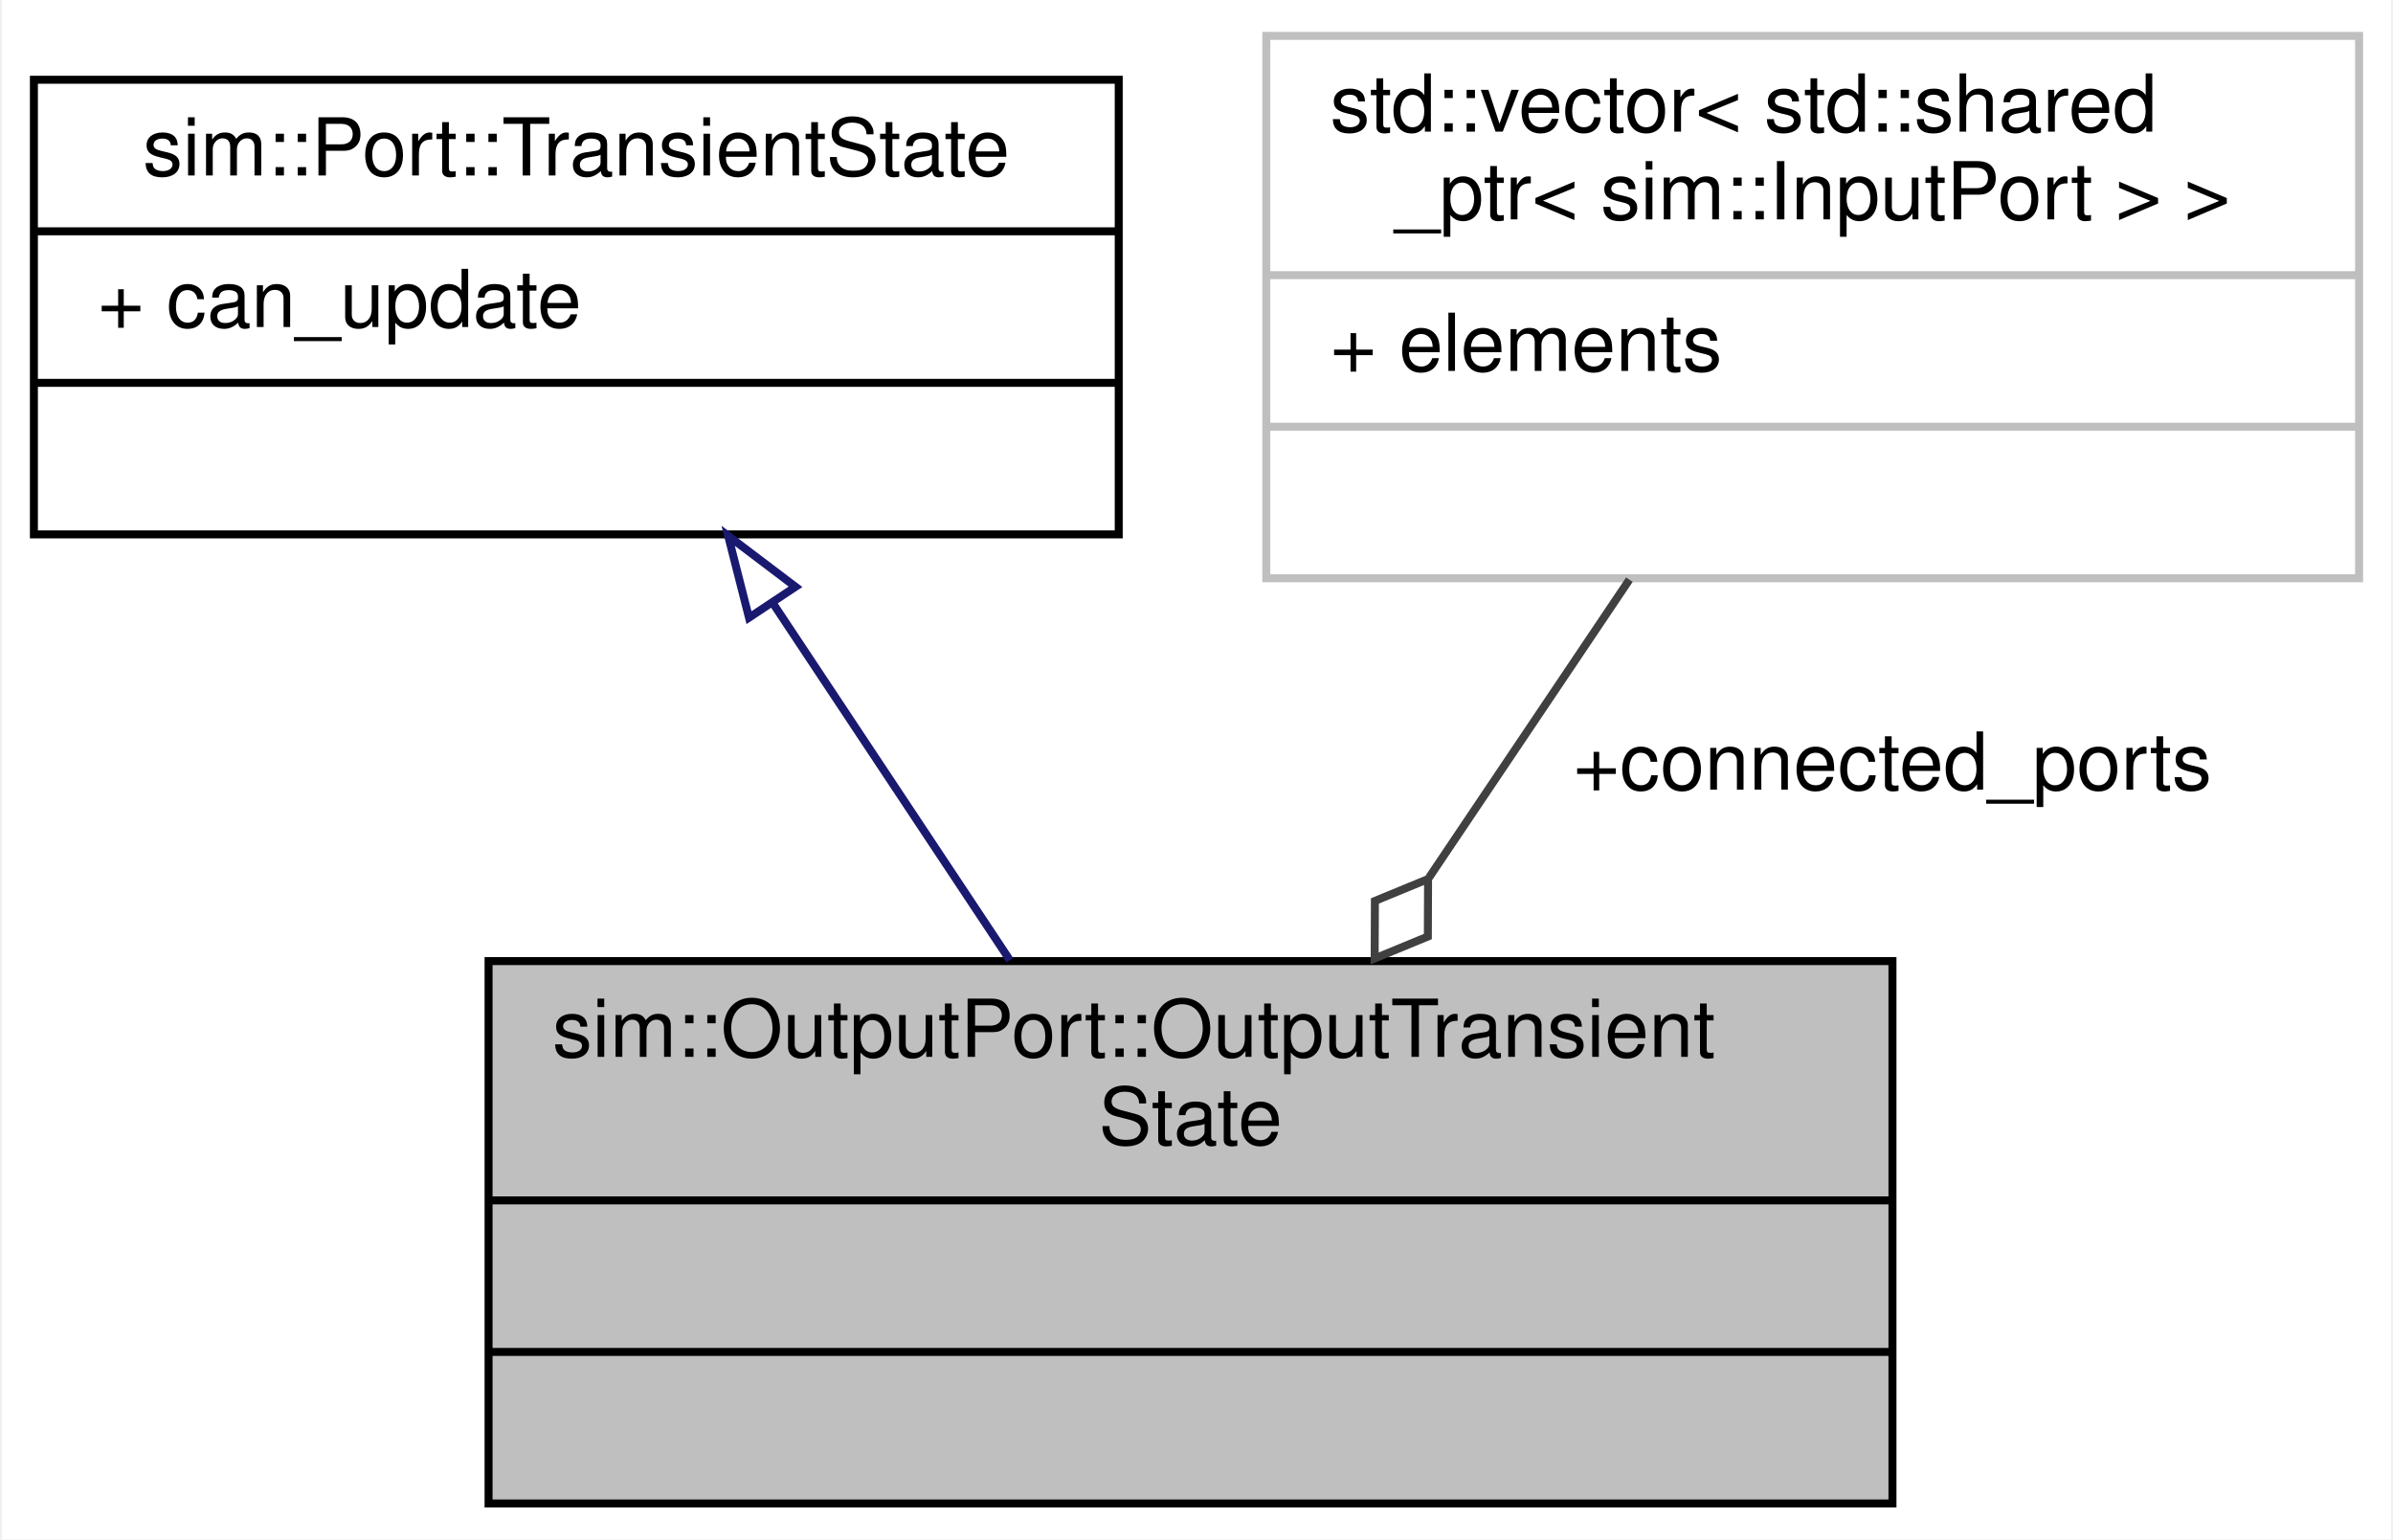
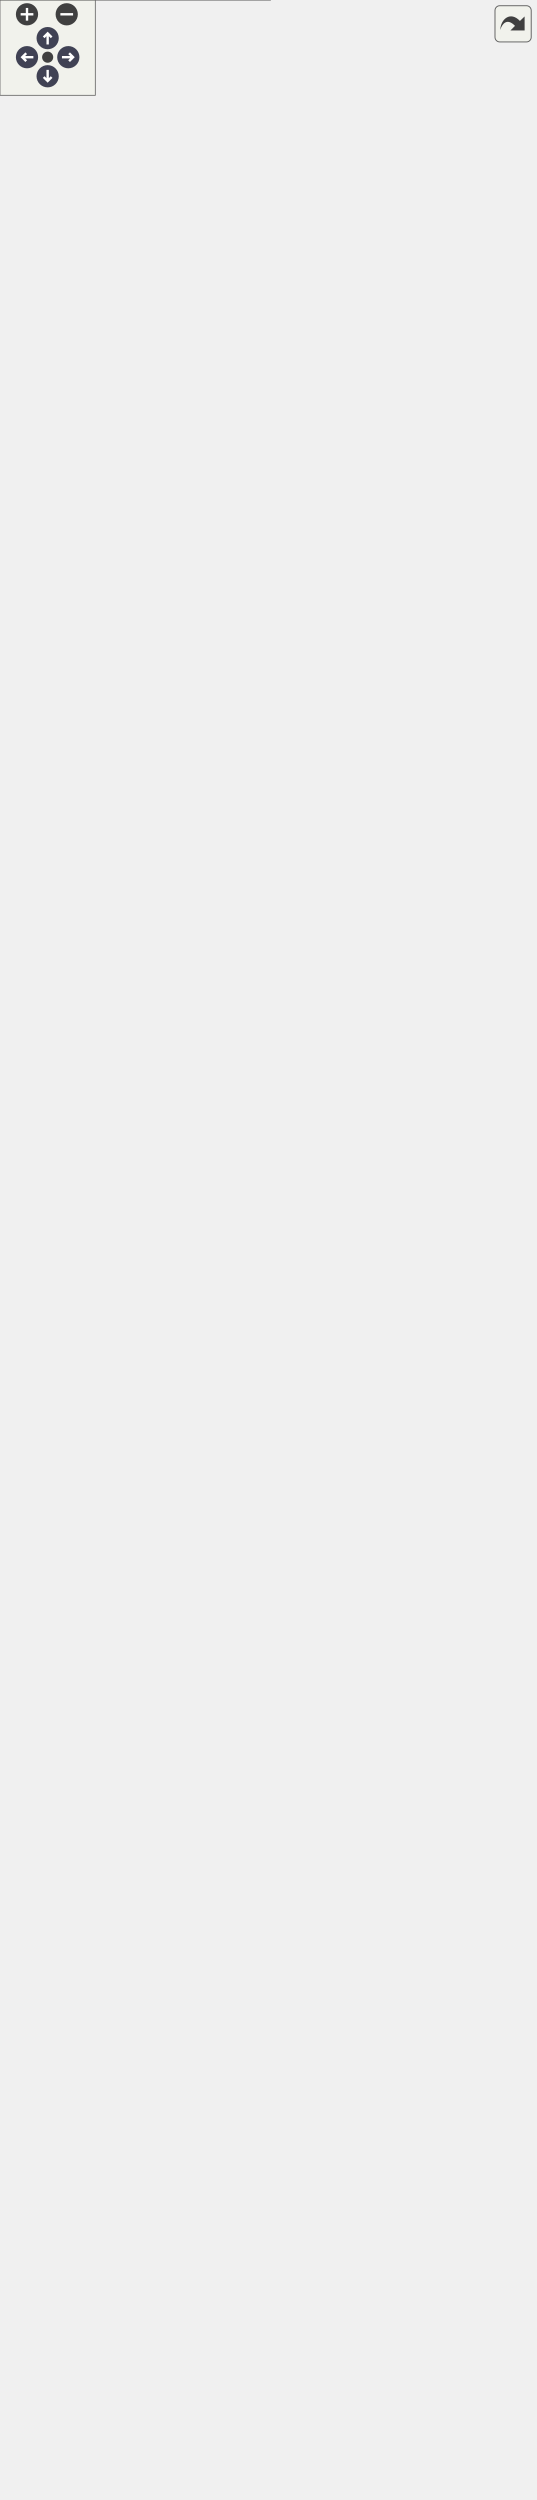
- <svg xmlns="http://www.w3.org/2000/svg" xmlns:xlink="http://www.w3.org/1999/xlink" width="300pt" height="193pt" viewBox="0.00 0.00 299.50 193.00">
-   <g id="graph0" class="graph" transform="scale(1 1) rotate(0) translate(4 189)">
-     <polygon fill="#ffffff" stroke="transparent" points="-4,4 -4,-189 295.5,-189 295.5,4 -4,4" />
-     <g id="node1" class="node">
-       <polygon fill="#bfbfbf" stroke="#000000" points="57,-.5 57,-68.5 233,-68.5 233,-.5 57,-.5" />
-       <text text-anchor="start" x="65" y="-56.5" font-family="Helvetica,sans-Serif" font-size="10.00" fill="#000000">sim::OutputPort::OutputTransient</text>
-       <text text-anchor="middle" x="145" y="-45.5" font-family="Helvetica,sans-Serif" font-size="10.00" fill="#000000">State</text>
-       <polyline fill="none" stroke="#000000" points="57,-38.5 233,-38.5 " />
-       <text text-anchor="middle" x="145" y="-26.5" font-family="Helvetica,sans-Serif" font-size="10.00" fill="#000000"> </text>
-       <polyline fill="none" stroke="#000000" points="57,-19.5 233,-19.5 " />
-       <text text-anchor="middle" x="145" y="-7.5" font-family="Helvetica,sans-Serif" font-size="10.00" fill="#000000"> </text>
-     </g>
-     <g id="node2" class="node">
-       <g id="a_node2">
-         <a xlink:href="structsim_1_1Port_1_1TransientState.html" target="_top" xlink:title="端口的临时状态结构 ">
-           <polygon fill="#ffffff" stroke="#000000" points="0,-122 0,-179 136,-179 136,-122 0,-122" />
-           <text text-anchor="middle" x="68" y="-167" font-family="Helvetica,sans-Serif" font-size="10.00" fill="#000000">sim::Port::TransientState</text>
-           <polyline fill="none" stroke="#000000" points="0,-160 136,-160 " />
-           <text text-anchor="start" x="8" y="-148" font-family="Helvetica,sans-Serif" font-size="10.00" fill="#000000">+ can_update</text>
-           <polyline fill="none" stroke="#000000" points="0,-141 136,-141 " />
-           <text text-anchor="middle" x="68" y="-129" font-family="Helvetica,sans-Serif" font-size="10.00" fill="#000000"> </text>
-         </a>
-       </g>
-     </g>
-     <g id="edge1" class="edge">
-       <path fill="none" stroke="#191970" d="M92.761,-113.198C102.266,-98.879 113.056,-82.623 122.353,-68.618" />
-       <polygon fill="none" stroke="#191970" points="89.648,-111.559 87.034,-121.826 95.48,-115.43 89.648,-111.559" />
-     </g>
-     <g id="node3" class="node">
-       <polygon fill="#ffffff" stroke="#bfbfbf" points="154.5,-116.5 154.5,-184.5 291.5,-184.5 291.5,-116.5 154.5,-116.5" />
-       <text text-anchor="start" x="162.5" y="-172.5" font-family="Helvetica,sans-Serif" font-size="10.00" fill="#000000">std::vector&lt; std::shared</text>
-       <text text-anchor="middle" x="223" y="-161.5" font-family="Helvetica,sans-Serif" font-size="10.00" fill="#000000">_ptr&lt; sim::InputPort &gt; &gt;</text>
-       <polyline fill="none" stroke="#bfbfbf" points="154.5,-154.5 291.5,-154.5 " />
-       <text text-anchor="start" x="162.5" y="-142.5" font-family="Helvetica,sans-Serif" font-size="10.00" fill="#000000">+ elements</text>
-       <polyline fill="none" stroke="#bfbfbf" points="154.5,-135.5 291.5,-135.5 " />
-       <text text-anchor="middle" x="223" y="-123.5" font-family="Helvetica,sans-Serif" font-size="10.00" fill="#000000"> </text>
-     </g>
-     <g id="edge2" class="edge">
-       <path fill="none" stroke="#404040" d="M200.019,-116.324C192.155,-104.628 183.239,-91.369 174.909,-78.981" />
-       <polygon fill="none" stroke="#404040" points="174.782,-78.791 168.115,-76.044 168.086,-68.833 174.753,-71.58 174.782,-78.791" />
-       <text text-anchor="middle" x="233" y="-90" font-family="Helvetica,sans-Serif" font-size="10.00" fill="#000000"> +connected_ports</text>
-     </g>
+ <svg xmlns="http://www.w3.org/2000/svg" xmlns:xlink="http://www.w3.org/1999/xlink" id="main" version="1.1" xml:space="preserve">
+   <style type="text/css">
+ .node, .edge {opacity: 0.7;}
+ .node.selected, .edge.selected {opacity: 1;}
+ .edge:hover path { stroke: red; }
+ .edge:hover polygon { stroke: red; fill: red; }
+ </style>
+   <defs>
+     <circle id="rim" cx="0" cy="0" r="7" />
+     <circle id="rim2" cx="0" cy="0" r="3.5" />
+     <g id="zoomPlus">
+       <use xlink:href="#rim" fill="#404040">
+         <set attributeName="fill" to="#808080" begin="zoomplus.mouseover" end="zoomplus.mouseout" />
+       </use>
+       <path d="M-4,0h8M0,-4v8" fill="none" stroke="white" stroke-width="1.5" pointer-events="none" />
+     </g>
+     <g id="zoomMin">
+       <use xlink:href="#rim" fill="#404040">
+         <set attributeName="fill" to="#808080" begin="zoomminus.mouseover" end="zoomminus.mouseout" />
+       </use>
+       <path d="M-4,0h8" fill="none" stroke="white" stroke-width="1.5" pointer-events="none" />
+     </g>
+     <g id="arrowUp" transform="translate(30 24)">
+       <use xlink:href="#rim" />
+       <path pointer-events="none" fill="none" stroke="white" stroke-width="1.5" d="M0,-3.0v7 M-2.5,-0.5L0,-3.0L2.5,-0.5" />
+     </g>
+     <g id="arrowRight" transform="rotate(90) translate(36 -43)">
+       <use xlink:href="#rim" />
+       <path pointer-events="none" fill="none" stroke="white" stroke-width="1.5" d="M0,-3.0v7 M-2.5,-0.5L0,-3.0L2.5,-0.5" />
+     </g>
+     <g id="arrowDown" transform="rotate(180) translate(-30 -48)">
+       <use xlink:href="#rim" />
+       <path pointer-events="none" fill="none" stroke="white" stroke-width="1.5" d="M0,-3.0v7 M-2.5,-0.5L0,-3.0L2.5,-0.5" />
+     </g>
+     <g id="arrowLeft" transform="rotate(270) translate(-36 17)">
+       <use xlink:href="#rim" />
+       <path pointer-events="none" fill="none" stroke="white" stroke-width="1.5" d="M0,-3.0v7 M-2.5,-0.5L0,-3.0L2.5,-0.5" />
+     </g>
+     <g id="resetDef">
+       <use xlink:href="#rim2" fill="#404040">
+         <set attributeName="fill" to="#808080" begin="reset.mouseover" end="reset.mouseout" />
+       </use>
+     </g>
+   </defs>
+   <svg id="graph" class="graph">
+     <g id="viewport">
+       <g id="Node000001" class="node">
+         <g id="a_Node000001">
+           <a xlink:title="输出端口的临时状态结构">
+             <polygon fill="#999999" stroke="transparent" points="170,-60 0,-60 0,0 170,0 170,-60" />
+             <text text-anchor="start" x="5" y="-48" font-family="Helvetica,sans-Serif" font-size="10.00">sim::OutputPort::OutputTransient</text>
+             <text text-anchor="start" x="72" y="-37" font-family="Helvetica,sans-Serif" font-size="10.00">State</text>
+             <text text-anchor="start" x="83" y="-22" font-family="Helvetica,sans-Serif" font-size="10.00"> </text>
+             <text text-anchor="start" x="83" y="-7" font-family="Helvetica,sans-Serif" font-size="10.00"> </text>
+             <polygon fill="#666666" stroke="#666666" points="0,-32 0,-32 170,-32 170,-32 0,-32" />
+             <polygon fill="#666666" stroke="#666666" points="0,-17 0,-17 170,-17 170,-17 0,-17" />
+             <polygon fill="none" stroke="#666666" points="0,0 0,-60 170,-60 170,0 0,0" />
+           </a>
+         </g>
+       </g>
+       <g id="Node000002" class="node">
+         <g id="a_Node000002">
+           <a xlink:href="structsim_1_1Port_1_1TransientState.html" target="_top" xlink:title="端口的临时状态结构">
+             <polygon fill="white" stroke="transparent" points="134,-889.5 4,-889.5 4,-840.5 134,-840.5 134,-889.5" />
+             <text text-anchor="start" x="9" y="-877" font-family="Helvetica,sans-Serif" font-size="10.00">sim::Port::TransientState</text>
+             <text text-anchor="start" x="21" y="-862" font-family="Helvetica,sans-Serif" font-size="10.00">+</text>
+             <text text-anchor="start" x="47" y="-862" font-family="Helvetica,sans-Serif" font-size="10.00">can_update</text>
+             <text text-anchor="start" x="67" y="-847" font-family="Helvetica,sans-Serif" font-size="10.00"> </text>
+             <polygon fill="#666666" stroke="#666666" points="4,-872 4,-872 134,-872 134,-872 4,-872" />
+             <polygon fill="#666666" stroke="#666666" points="4,-857 4,-857 45,-857 45,-857 4,-857" />
+             <polygon fill="#666666" stroke="#666666" points="45,-857 45,-857 134,-857 134,-857 45,-857" />
+             <polygon fill="none" stroke="#666666" points="4,-840.5 4,-889.5 134,-889.5 134,-840.5 4,-840.5" />
+           </a>
+         </g>
+       </g>
+       <g id="edge1_Node000001_Node000002" class="edge">
+         <g id="a_edge1_Node000001_Node000002">
+           <a xlink:title=" ">
+             <path fill="none" stroke="#63b8ff" d="M69,-829.88C69,-783.91 69,-699.53 69,-627.5 69,-627.5 69,-627.5 69,-136 69,-110.18 73.79,-81.2 78.12,-60.24" />
+             <polygon fill="none" stroke="#63b8ff" points="65.5,-830.17 69,-840.17 72.5,-830.17 65.5,-830.17" />
+           </a>
+         </g>
+       </g>
+       <g id="Node000006" class="node">
+         <g id="a_Node000006">
+           <a xlink:href="classsim_1_1Port.html" target="_top" xlink:title="端口基类，提供数据包传输的基本功能">
+             <polygon fill="white" stroke="transparent" points="224.5,-771 101.5,-771 101.5,-482 224.5,-482 224.5,-771" />
+             <text text-anchor="start" x="141.5" y="-758.5" font-family="Helvetica,sans-Serif" font-size="10.00">sim::Port</text>
+             <text text-anchor="start" x="161.5" y="-743.5" font-family="Helvetica,sans-Serif" font-size="10.00"> </text>
+             <text text-anchor="start" x="106" y="-728.5" font-family="Helvetica,sans-Serif" font-size="10.00">+</text>
+             <text text-anchor="start" x="119" y="-728.5" font-family="Helvetica,sans-Serif" font-size="10.00">canAcceptPacket()</text>
+             <text text-anchor="start" x="106" y="-713.5" font-family="Helvetica,sans-Serif" font-size="10.00">+</text>
+             <text text-anchor="start" x="119" y="-713.5" font-family="Helvetica,sans-Serif" font-size="10.00">deserialize()</text>
+             <text text-anchor="start" x="106" y="-698.5" font-family="Helvetica,sans-Serif" font-size="10.00">+</text>
+             <text text-anchor="start" x="119" y="-698.5" font-family="Helvetica,sans-Serif" font-size="10.00">getAcceptedTypeID()</text>
+             <text text-anchor="start" x="106" y="-683.5" font-family="Helvetica,sans-Serif" font-size="10.00">+</text>
+             <text text-anchor="start" x="119" y="-683.5" font-family="Helvetica,sans-Serif" font-size="10.00">getCapacity()</text>
+             <text text-anchor="start" x="106" y="-668.5" font-family="Helvetica,sans-Serif" font-size="10.00">+</text>
+             <text text-anchor="start" x="119" y="-668.5" font-family="Helvetica,sans-Serif" font-size="10.00">getName()</text>
+             <text text-anchor="start" x="106" y="-653.5" font-family="Helvetica,sans-Serif" font-size="10.00">+</text>
+             <text text-anchor="start" x="119" y="-653.5" font-family="Helvetica,sans-Serif" font-size="10.00">getTickTock()</text>
+             <text text-anchor="start" x="106" y="-638.5" font-family="Helvetica,sans-Serif" font-size="10.00">+</text>
+             <text text-anchor="start" x="119" y="-638.5" font-family="Helvetica,sans-Serif" font-size="10.00">hasCapacity()</text>
+             <text text-anchor="start" x="106" y="-623.5" font-family="Helvetica,sans-Serif" font-size="10.00">+</text>
+             <text text-anchor="start" x="119" y="-623.5" font-family="Helvetica,sans-Serif" font-size="10.00">Port()</text>
+             <text text-anchor="start" x="106" y="-608.5" font-family="Helvetica,sans-Serif" font-size="10.00">+</text>
+             <text text-anchor="start" x="119" y="-608.5" font-family="Helvetica,sans-Serif" font-size="10.00">serialize()</text>
+             <text text-anchor="start" x="106" y="-593.5" font-family="Helvetica,sans-Serif" font-size="10.00">+</text>
+             <text text-anchor="start" x="119" y="-593.5" font-family="Helvetica,sans-Serif" font-size="10.00">size()</text>
+             <text text-anchor="start" x="106" y="-578.5" font-family="Helvetica,sans-Serif" font-size="10.00">+</text>
+             <text text-anchor="start" x="119" y="-578.5" font-family="Helvetica,sans-Serif" font-size="10.00">tick()</text>
+             <text text-anchor="start" x="106" y="-563.5" font-family="Helvetica,sans-Serif" font-size="10.00">+</text>
+             <text text-anchor="start" x="119" y="-563.5" font-family="Helvetica,sans-Serif" font-size="10.00">tock()</text>
+             <text text-anchor="start" x="106" y="-548.5" font-family="Helvetica,sans-Serif" font-size="10.00">+</text>
+             <text text-anchor="start" x="119" y="-548.5" font-family="Helvetica,sans-Serif" font-size="10.00">~Port()</text>
+             <text text-anchor="start" x="106" y="-533.5" font-family="Helvetica,sans-Serif" font-size="10.00">#</text>
+             <text text-anchor="start" x="119" y="-533.5" font-family="Helvetica,sans-Serif" font-size="10.00">deserializeImpl()</text>
+             <text text-anchor="start" x="106" y="-518.5" font-family="Helvetica,sans-Serif" font-size="10.00">#</text>
+             <text text-anchor="start" x="119" y="-518.5" font-family="Helvetica,sans-Serif" font-size="10.00">onTick()</text>
+             <text text-anchor="start" x="106" y="-503.5" font-family="Helvetica,sans-Serif" font-size="10.00">#</text>
+             <text text-anchor="start" x="119" y="-503.5" font-family="Helvetica,sans-Serif" font-size="10.00">onTock()</text>
+             <text text-anchor="start" x="106" y="-488.5" font-family="Helvetica,sans-Serif" font-size="10.00">#</text>
+             <text text-anchor="start" x="119" y="-488.5" font-family="Helvetica,sans-Serif" font-size="10.00">serializeImpl()</text>
+             <polygon fill="#666666" stroke="#666666" points="102,-753.5 102,-753.5 225,-753.5 225,-753.5 102,-753.5" />
+             <polygon fill="#666666" stroke="#666666" points="102,-738.5 102,-738.5 225,-738.5 225,-738.5 102,-738.5" />
+             <polygon fill="none" stroke="#666666" points="101.5,-482 101.5,-771 224.5,-771 224.5,-482 101.5,-482" />
+           </a>
+         </g>
+       </g>
+       <g id="edge13_Node000006_Node000002" class="edge">
+         <g id="a_edge13_Node000006_Node000002">
+           <a xlink:title=" ">
+             <path fill="none" stroke="#63b8ff" d="M78.36,-840.46C84.26,-825.6 92.46,-804.98 101.44,-782.38" />
+             <polygon fill="none" stroke="#63b8ff" points="101.47,-782.3 99.97,-775.24 105.91,-771.14 107.41,-778.2 101.47,-782.3" />
+           </a>
+         </g>
+         <text text-anchor="middle" x="122.5" y="-792" font-family="Helvetica,sans-Serif" font-size="10.00" fill="grey"> #t_state_</text>
+       </g>
+       <g id="Node000003" class="node">
+         <g id="a_Node000003">
+           <a xlink:title=" ">
+             <polygon fill="white" stroke="transparent" points="228.5,-167 97.5,-167 97.5,-107 228.5,-107 228.5,-167" />
+             <text text-anchor="start" x="103" y="-155" font-family="Helvetica,sans-Serif" font-size="10.00">std::vector&lt; std::shared</text>
+             <text text-anchor="start" x="103" y="-144" font-family="Helvetica,sans-Serif" font-size="10.00">_ptr&lt; sim::InputPort &gt; &gt;</text>
+             <text text-anchor="start" x="161.5" y="-129" font-family="Helvetica,sans-Serif" font-size="10.00"> </text>
+             <text text-anchor="start" x="161.5" y="-114" font-family="Helvetica,sans-Serif" font-size="10.00"> </text>
+             <polygon fill="#666666" stroke="#666666" points="98,-139 98,-139 229,-139 229,-139 98,-139" />
+             <polygon fill="#666666" stroke="#666666" points="98,-124 98,-124 229,-124 229,-124 98,-124" />
+             <polygon fill="none" stroke="#666666" points="97.5,-107 97.5,-167 228.5,-167 228.5,-107 97.5,-107" />
+           </a>
+         </g>
+       </g>
+       <g id="edge2_Node000001_Node000003" class="edge">
+         <g id="a_edge2_Node000001_Node000003">
+           <a xlink:title=" ">
+             <path fill="none" stroke="#63b8ff" d="M141.27,-106.75C132.82,-95.37 123.01,-82.17 113.97,-70" />
+             <polygon fill="none" stroke="#63b8ff" points="113.77,-69.72 106.98,-67.29 106.61,-60.09 113.4,-62.52 113.77,-69.72" />
+           </a>
+         </g>
+         <text text-anchor="middle" x="173" y="-81" font-family="Helvetica,sans-Serif" font-size="10.00" fill="grey"> +connected_ports</text>
+       </g>
+       <g id="Node000004" class="node">
+         <g id="a_Node000004">
+           <a xlink:title=" ">
+             <polygon fill="white" stroke="transparent" points="219.5,-274 106.5,-274 106.5,-214 219.5,-214 219.5,-274" />
+             <text text-anchor="start" x="112" y="-262" font-family="Helvetica,sans-Serif" font-size="10.00">std::shared_ptr&lt; sim</text>
+             <text text-anchor="start" x="132.5" y="-251" font-family="Helvetica,sans-Serif" font-size="10.00">::InputPort &gt;</text>
+             <text text-anchor="start" x="161.5" y="-236" font-family="Helvetica,sans-Serif" font-size="10.00"> </text>
+             <text text-anchor="start" x="118.5" y="-221" font-family="Helvetica,sans-Serif" font-size="10.00">+</text>
+             <text text-anchor="start" x="139" y="-221" font-family="Helvetica,sans-Serif" font-size="10.00">operator-&gt;()</text>
+             <polygon fill="#666666" stroke="#666666" points="107,-246 107,-246 220,-246 220,-246 107,-246" />
+             <polygon fill="#666666" stroke="#666666" points="107,-231 107,-231 220,-231 220,-231 107,-231" />
+             <polygon fill="none" stroke="#666666" points="106.5,-214 106.5,-274 219.5,-274 219.5,-214 106.5,-214" />
+           </a>
+         </g>
+       </g>
+       <g id="edge3_Node000003_Node000004" class="edge">
+         <g id="a_edge3_Node000003_Node000004">
+           <a xlink:title=" ">
+             <path fill="none" stroke="#63b8ff" d="M163,-213.75C163,-203.06 163,-190.75 163,-179.2" />
+             <polygon fill="none" stroke="#63b8ff" points="163,-179.09 159,-173.09 163,-167.09 167,-173.09 163,-179.09" />
+           </a>
+         </g>
+         <text text-anchor="middle" x="192" y="-188" font-family="Helvetica,sans-Serif" font-size="10.00" fill="grey"> +elements</text>
+       </g>
+       <g id="Node000005" class="node">
+         <g id="a_Node000005">
+           <a xlink:href="classsim_1_1InputPort.html" target="_top" xlink:title="输入端口类，用于接收数据包">
+             <polygon fill="white" stroke="transparent" points="211.5,-445 114.5,-445 114.5,-321 211.5,-321 211.5,-445" />
+             <text text-anchor="start" x="129" y="-433" font-family="Helvetica,sans-Serif" font-size="10.00">sim::InputPort</text>
+             <text text-anchor="start" x="161.5" y="-418" font-family="Helvetica,sans-Serif" font-size="10.00"> </text>
+             <text text-anchor="start" x="119" y="-403" font-family="Helvetica,sans-Serif" font-size="10.00">+</text>
+             <text text-anchor="start" x="132" y="-403" font-family="Helvetica,sans-Serif" font-size="10.00">isValid()</text>
+             <text text-anchor="start" x="119" y="-388" font-family="Helvetica,sans-Serif" font-size="10.00">+</text>
+             <text text-anchor="start" x="132" y="-388" font-family="Helvetica,sans-Serif" font-size="10.00">peekPacket()</text>
+             <text text-anchor="start" x="119" y="-373" font-family="Helvetica,sans-Serif" font-size="10.00">+</text>
+             <text text-anchor="start" x="132" y="-373" font-family="Helvetica,sans-Serif" font-size="10.00">popPacket()</text>
+             <text text-anchor="start" x="119" y="-358" font-family="Helvetica,sans-Serif" font-size="10.00">+</text>
+             <text text-anchor="start" x="132" y="-358" font-family="Helvetica,sans-Serif" font-size="10.00">Port()</text>
+             <text text-anchor="start" x="119" y="-343" font-family="Helvetica,sans-Serif" font-size="10.00">+</text>
+             <text text-anchor="start" x="132" y="-343" font-family="Helvetica,sans-Serif" font-size="10.00">receivePacket()</text>
+             <text text-anchor="start" x="119" y="-328" font-family="Helvetica,sans-Serif" font-size="10.00">#</text>
+             <text text-anchor="start" x="132" y="-328" font-family="Helvetica,sans-Serif" font-size="10.00">onTick()</text>
+             <polygon fill="#666666" stroke="#666666" points="115,-428 115,-428 212,-428 212,-428 115,-428" />
+             <polygon fill="#666666" stroke="#666666" points="115,-413 115,-413 212,-413 212,-413 115,-413" />
+             <polygon fill="none" stroke="#666666" points="114.5,-321 114.5,-445 211.5,-445 211.5,-321 114.5,-321" />
+           </a>
+         </g>
+       </g>
+       <g id="edge4_Node000004_Node000005" class="edge">
+         <g id="a_edge4_Node000004_Node000005">
+           <a xlink:title=" ">
+             <path fill="none" stroke="#63b8ff" d="M163,-320.71C163,-309.04 163,-297.08 163,-286.22" />
+             <polygon fill="none" stroke="#63b8ff" points="163,-286.05 159,-280.05 163,-274.05 167,-280.05 163,-286.05" />
+           </a>
+         </g>
+         <text text-anchor="middle" x="175.5" y="-295" font-family="Helvetica,sans-Serif" font-size="10.00" fill="grey"> +ptr</text>
+       </g>
+       <g id="edge5_Node000005_Node000006" class="edge">
+         <g id="a_edge5_Node000005_Node000006">
+           <a xlink:title=" ">
+             <path fill="none" stroke="#63b8ff" d="M163,-471.8C163,-462.59 163,-453.66 163,-445.25" />
+             <polygon fill="none" stroke="#63b8ff" points="159.5,-471.88 163,-481.88 166.5,-471.88 159.5,-471.88" />
+           </a>
+         </g>
+       </g>
+       <g id="Node000007" class="node">
+         <g id="a_Node000007">
+           <a xlink:href="structsim_1_1Port_1_1PersistentState.html" target="_top" xlink:title="端口的持久状态结构">
+             <polygon fill="white" stroke="transparent" points="286,-912 152,-912 152,-818 286,-818 286,-912" />
+             <text text-anchor="start" x="157" y="-900" font-family="Helvetica,sans-Serif" font-size="10.00">sim::Port::PersistentState</text>
+             <text text-anchor="start" x="162.5" y="-885" font-family="Helvetica,sans-Serif" font-size="10.00">+</text>
+             <text text-anchor="start" x="182" y="-885" font-family="Helvetica,sans-Serif" font-size="10.00">accepted_type_id</text>
+             <text text-anchor="start" x="162.5" y="-870" font-family="Helvetica,sans-Serif" font-size="10.00">+</text>
+             <text text-anchor="start" x="182" y="-870" font-family="Helvetica,sans-Serif" font-size="10.00">capacity</text>
+             <text text-anchor="start" x="162.5" y="-855" font-family="Helvetica,sans-Serif" font-size="10.00">+</text>
+             <text text-anchor="start" x="182" y="-855" font-family="Helvetica,sans-Serif" font-size="10.00">tick_tock</text>
+             <text text-anchor="start" x="162.5" y="-840" font-family="Helvetica,sans-Serif" font-size="10.00">+</text>
+             <text text-anchor="start" x="182" y="-840" font-family="Helvetica,sans-Serif" font-size="10.00">deserialize()</text>
+             <text text-anchor="start" x="162.5" y="-825" font-family="Helvetica,sans-Serif" font-size="10.00">+</text>
+             <text text-anchor="start" x="182" y="-825" font-family="Helvetica,sans-Serif" font-size="10.00">serialize()</text>
+             <polygon fill="#666666" stroke="#666666" points="152,-895 152,-895 286,-895 286,-895 152,-895" />
+             <polygon fill="#666666" stroke="#666666" points="152,-850 152,-850 180,-850 180,-850 152,-850" />
+             <polygon fill="#666666" stroke="#666666" points="180,-850 180,-850 286,-850 286,-850 180,-850" />
+             <polygon fill="none" stroke="#666666" points="152,-818 152,-912 286,-912 286,-818 152,-818" />
+           </a>
+         </g>
+       </g>
+       <g id="edge6_Node000006_Node000007" class="edge">
+         <g id="a_edge6_Node000006_Node000007">
+           <a xlink:title=" ">
+             <path fill="none" stroke="#63b8ff" d="M208.07,-817.84C205.59,-807.35 202.81,-795.63 199.89,-783.31" />
+             <polygon fill="none" stroke="#63b8ff" points="199.82,-783 194.55,-778.08 197.06,-771.32 202.33,-776.24 199.82,-783" />
+           </a>
+         </g>
+         <text text-anchor="middle" x="228.5" y="-792" font-family="Helvetica,sans-Serif" font-size="10.00" fill="grey"> #p_state_</text>
+       </g>
+       <g id="Node000008" class="node">
+         <g id="a_Node000008">
+           <a xlink:title=" ">
+             <polygon fill="white" stroke="transparent" points="187.5,-1013.5 128.5,-1013.5 128.5,-964.5 187.5,-964.5 187.5,-1013.5" />
+             <text text-anchor="start" x="134" y="-1001" font-family="Helvetica,sans-Serif" font-size="10.00">std::string</text>
+             <text text-anchor="start" x="156.5" y="-986" font-family="Helvetica,sans-Serif" font-size="10.00"> </text>
+             <text text-anchor="start" x="156.5" y="-971" font-family="Helvetica,sans-Serif" font-size="10.00"> </text>
+             <polygon fill="#666666" stroke="#666666" points="129,-996 129,-996 188,-996 188,-996 129,-996" />
+             <polygon fill="#666666" stroke="#666666" points="129,-981 129,-981 188,-981 188,-981 129,-981" />
+             <polygon fill="none" stroke="#666666" points="128.5,-964.5 128.5,-1013.5 187.5,-1013.5 187.5,-964.5 128.5,-964.5" />
+           </a>
+         </g>
+       </g>
+       <g id="edge7_Node000007_Node000008" class="edge">
+         <g id="a_edge7_Node000007_Node000008">
+           <a xlink:title=" ">
+             <path fill="none" stroke="#63b8ff" d="M169.76,-964.48C175.67,-952.67 183.1,-937.8 190.39,-923.22" />
+             <polygon fill="none" stroke="#63b8ff" points="190.54,-922.92 189.64,-915.77 195.91,-912.19 196.8,-919.34 190.54,-922.92" />
+           </a>
+         </g>
+         <text text-anchor="middle" x="206" y="-933" font-family="Helvetica,sans-Serif" font-size="10.00" fill="grey"> +name</text>
+       </g>
+       <g id="Node000009" class="node">
+         <g id="a_Node000009">
+           <a xlink:title=" ">
+             <polygon fill="white" stroke="transparent" points="201,-1126 103,-1126 103,-1066 201,-1066 201,-1126" />
+             <text text-anchor="start" x="108" y="-1114" font-family="Helvetica,sans-Serif" font-size="10.00">std::basic_string&lt;</text>
+             <text text-anchor="start" x="133.5" y="-1103" font-family="Helvetica,sans-Serif" font-size="10.00"> Char &gt;</text>
+             <text text-anchor="start" x="150" y="-1088" font-family="Helvetica,sans-Serif" font-size="10.00"> </text>
+             <text text-anchor="start" x="150" y="-1073" font-family="Helvetica,sans-Serif" font-size="10.00"> </text>
+             <polygon fill="#666666" stroke="#666666" points="103,-1098 103,-1098 201,-1098 201,-1098 103,-1098" />
+             <polygon fill="#666666" stroke="#666666" points="103,-1083 103,-1083 201,-1083 201,-1083 103,-1083" />
+             <polygon fill="none" stroke="#666666" points="103,-1066 103,-1126 201,-1126 201,-1066 103,-1066" />
+           </a>
+         </g>
+       </g>
+       <g id="edge8_Node000008_Node000009" class="edge">
+         <g id="a_edge8_Node000008_Node000009">
+           <a xlink:title=" ">
+             <path fill="none" stroke="#63b8ff" d="M154.26,-1055.37C155.06,-1041.37 155.94,-1026.07 156.64,-1013.79" />
+             <polygon fill="none" stroke="#63b8ff" points="150.75,-1055.57 153.67,-1065.75 157.74,-1055.97 150.75,-1055.57" />
+           </a>
+         </g>
+       </g>
+       <g id="Node000010" class="node">
+         <g id="a_Node000010">
+           <a xlink:title=" ">
+             <polygon fill="white" stroke="transparent" points="337,-1019 209,-1019 209,-959 337,-959 337,-1019" />
+             <text text-anchor="start" x="214" y="-1007" font-family="Helvetica,sans-Serif" font-size="10.00">std::vector&lt; std::shared</text>
+             <text text-anchor="start" x="218.5" y="-996" font-family="Helvetica,sans-Serif" font-size="10.00">_ptr&lt; sim::Packet &gt; &gt;</text>
+             <text text-anchor="start" x="271" y="-981" font-family="Helvetica,sans-Serif" font-size="10.00"> </text>
+             <text text-anchor="start" x="271" y="-966" font-family="Helvetica,sans-Serif" font-size="10.00"> </text>
+             <polygon fill="#666666" stroke="#666666" points="209,-991 209,-991 337,-991 337,-991 209,-991" />
+             <polygon fill="#666666" stroke="#666666" points="209,-976 209,-976 337,-976 337,-976 209,-976" />
+             <polygon fill="none" stroke="#666666" points="209,-959 209,-1019 337,-1019 337,-959 209,-959" />
+           </a>
+         </g>
+       </g>
+       <g id="edge9_Node000007_Node000010" class="edge">
+         <g id="a_edge9_Node000007_Node000010">
+           <a xlink:title=" ">
+             <path fill="none" stroke="#63b8ff" d="M260.07,-958.78C255.34,-948.09 249.81,-935.6 244.37,-923.31" />
+             <polygon fill="none" stroke="#63b8ff" points="244.28,-923.11 238.19,-919.24 239.42,-912.14 245.51,-916 244.28,-923.11" />
+           </a>
+         </g>
+         <text text-anchor="middle" x="274.5" y="-933" font-family="Helvetica,sans-Serif" font-size="10.00" fill="grey"> +packets</text>
+       </g>
+       <g id="Node000011" class="node">
+         <g id="a_Node000011">
+           <a xlink:title=" ">
+             <polygon fill="white" stroke="transparent" points="332.5,-1126 219.5,-1126 219.5,-1066 332.5,-1066 332.5,-1126" />
+             <text text-anchor="start" x="225" y="-1114" font-family="Helvetica,sans-Serif" font-size="10.00">std::shared_ptr&lt; sim</text>
+             <text text-anchor="start" x="252" y="-1103" font-family="Helvetica,sans-Serif" font-size="10.00">::Packet &gt;</text>
+             <text text-anchor="start" x="274.5" y="-1088" font-family="Helvetica,sans-Serif" font-size="10.00"> </text>
+             <text text-anchor="start" x="231.5" y="-1073" font-family="Helvetica,sans-Serif" font-size="10.00">+</text>
+             <text text-anchor="start" x="252" y="-1073" font-family="Helvetica,sans-Serif" font-size="10.00">operator-&gt;()</text>
+             <polygon fill="#666666" stroke="#666666" points="220,-1098 220,-1098 333,-1098 333,-1098 220,-1098" />
+             <polygon fill="#666666" stroke="#666666" points="220,-1083 220,-1083 333,-1083 333,-1083 220,-1083" />
+             <polygon fill="none" stroke="#666666" points="219.5,-1066 219.5,-1126 332.5,-1126 332.5,-1066 219.5,-1066" />
+           </a>
+         </g>
+       </g>
+       <g id="edge10_Node000010_Node000011" class="edge">
+         <g id="a_edge10_Node000010_Node000011">
+           <a xlink:title=" ">
+             <path fill="none" stroke="#63b8ff" d="M275.16,-1065.75C274.86,-1055.06 274.51,-1042.75 274.18,-1031.2" />
+             <polygon fill="none" stroke="#63b8ff" points="274.17,-1031.09 270,-1025.2 273.83,-1019.09 278,-1024.97 274.17,-1031.09" />
+           </a>
+         </g>
+         <text text-anchor="middle" x="303" y="-1040" font-family="Helvetica,sans-Serif" font-size="10.00" fill="grey"> +elements</text>
+       </g>
+       <g id="Node000012" class="node">
+         <g id="a_Node000012">
+           <a xlink:href="structsim_1_1Packet.html" target="_top" xlink:title="数据包基类，提供数据传输的基本功能">
+             <polygon fill="white" stroke="transparent" points="328,-1357 224,-1357 224,-1173 328,-1173 328,-1357" />
+             <text text-anchor="start" x="248" y="-1345" font-family="Helvetica,sans-Serif" font-size="10.00">sim::Packet</text>
+             <text text-anchor="start" x="228" y="-1330" font-family="Helvetica,sans-Serif" font-size="10.00">+</text>
+             <text text-anchor="start" x="241" y="-1330" font-family="Helvetica,sans-Serif" font-size="10.00">src_node_id_</text>
+             <text text-anchor="start" x="228" y="-1315" font-family="Helvetica,sans-Serif" font-size="10.00">+</text>
+             <text text-anchor="start" x="241" y="-1315" font-family="Helvetica,sans-Serif" font-size="10.00">deserialize()</text>
+             <text text-anchor="start" x="228" y="-1300" font-family="Helvetica,sans-Serif" font-size="10.00">+</text>
+             <text text-anchor="start" x="241" y="-1300" font-family="Helvetica,sans-Serif" font-size="10.00">deserializeImpl()</text>
+             <text text-anchor="start" x="228" y="-1285" font-family="Helvetica,sans-Serif" font-size="10.00">+</text>
+             <text text-anchor="start" x="241" y="-1285" font-family="Helvetica,sans-Serif" font-size="10.00">getPacketID()</text>
+             <text text-anchor="start" x="228" y="-1270" font-family="Helvetica,sans-Serif" font-size="10.00">+</text>
+             <text text-anchor="start" x="241" y="-1270" font-family="Helvetica,sans-Serif" font-size="10.00">getPayloads()</text>
+             <text text-anchor="start" x="228" y="-1255" font-family="Helvetica,sans-Serif" font-size="10.00">+</text>
+             <text text-anchor="start" x="241" y="-1255" font-family="Helvetica,sans-Serif" font-size="10.00">getSrcNodeID()</text>
+             <text text-anchor="start" x="228" y="-1240" font-family="Helvetica,sans-Serif" font-size="10.00">+</text>
+             <text text-anchor="start" x="241" y="-1240" font-family="Helvetica,sans-Serif" font-size="10.00">getTypeID()</text>
+             <text text-anchor="start" x="228" y="-1225" font-family="Helvetica,sans-Serif" font-size="10.00">+</text>
+             <text text-anchor="start" x="241" y="-1225" font-family="Helvetica,sans-Serif" font-size="10.00">Packet()</text>
+             <text text-anchor="start" x="228" y="-1210" font-family="Helvetica,sans-Serif" font-size="10.00">+</text>
+             <text text-anchor="start" x="241" y="-1210" font-family="Helvetica,sans-Serif" font-size="10.00">serialize()</text>
+             <text text-anchor="start" x="228" y="-1195" font-family="Helvetica,sans-Serif" font-size="10.00">+</text>
+             <text text-anchor="start" x="241" y="-1195" font-family="Helvetica,sans-Serif" font-size="10.00">serializeImpl()</text>
+             <text text-anchor="start" x="228" y="-1180" font-family="Helvetica,sans-Serif" font-size="10.00">+</text>
+             <text text-anchor="start" x="241" y="-1180" font-family="Helvetica,sans-Serif" font-size="10.00">~Packet()</text>
+             <polygon fill="#666666" stroke="#666666" points="224,-1340 224,-1340 328,-1340 328,-1340 224,-1340" />
+             <polygon fill="#666666" stroke="#666666" points="224,-1325 224,-1325 239,-1325 239,-1325 224,-1325" />
+             <polygon fill="#666666" stroke="#666666" points="239,-1325 239,-1325 328,-1325 328,-1325 239,-1325" />
+             <polygon fill="none" stroke="#666666" points="224,-1173 224,-1357 328,-1357 328,-1173 224,-1173" />
+           </a>
+         </g>
+       </g>
+       <g id="edge11_Node000011_Node000012" class="edge">
+         <g id="a_edge11_Node000011_Node000012">
+           <a xlink:title=" ">
+             <path fill="none" stroke="#63b8ff" d="M276,-1172.68C276,-1160.66 276,-1148.86 276,-1138.29" />
+             <polygon fill="none" stroke="#63b8ff" points="276,-1138.07 272,-1132.07 276,-1126.07 280,-1132.07 276,-1138.07" />
+           </a>
+         </g>
+         <text text-anchor="middle" x="288.5" y="-1147" font-family="Helvetica,sans-Serif" font-size="10.00" fill="grey"> +ptr</text>
+       </g>
+       <g id="Node000013" class="node">
+         <g id="a_Node000013">
+           <a xlink:href="structsim_1_1PacketID.html" target="_top" xlink:title=" ">
+             <polygon fill="white" stroke="transparent" points="319.5,-1513 232.5,-1513 232.5,-1404 319.5,-1404 319.5,-1513" />
+             <text text-anchor="start" x="243" y="-1500.5" font-family="Helvetica,sans-Serif" font-size="10.00">sim::PacketID</text>
+             <text text-anchor="start" x="237" y="-1485.5" font-family="Helvetica,sans-Serif" font-size="10.00">+</text>
+             <text text-anchor="start" x="250" y="-1485.5" font-family="Helvetica,sans-Serif" font-size="10.00">local_seq</text>
+             <text text-anchor="start" x="237" y="-1470.5" font-family="Helvetica,sans-Serif" font-size="10.00">+</text>
+             <text text-anchor="start" x="250" y="-1470.5" font-family="Helvetica,sans-Serif" font-size="10.00">node_id</text>
+             <text text-anchor="start" x="237" y="-1455.5" font-family="Helvetica,sans-Serif" font-size="10.00">+</text>
+             <text text-anchor="start" x="250" y="-1455.5" font-family="Helvetica,sans-Serif" font-size="10.00">operator==()</text>
+             <text text-anchor="start" x="237" y="-1440.5" font-family="Helvetica,sans-Serif" font-size="10.00">+</text>
+             <text text-anchor="start" x="250" y="-1440.5" font-family="Helvetica,sans-Serif" font-size="10.00">PacketID()</text>
+             <text text-anchor="start" x="237" y="-1425.5" font-family="Helvetica,sans-Serif" font-size="10.00">+</text>
+             <text text-anchor="start" x="250" y="-1425.5" font-family="Helvetica,sans-Serif" font-size="10.00">PacketID()</text>
+             <text text-anchor="start" x="237" y="-1410.5" font-family="Helvetica,sans-Serif" font-size="10.00">+</text>
+             <text text-anchor="start" x="250" y="-1410.5" font-family="Helvetica,sans-Serif" font-size="10.00">toString()</text>
+             <polygon fill="#666666" stroke="#666666" points="233,-1495.5 233,-1495.5 320,-1495.5 320,-1495.5 233,-1495.5" />
+             <polygon fill="#666666" stroke="#666666" points="233,-1465.5 233,-1465.5 248,-1465.5 248,-1465.5 233,-1465.5" />
+             <polygon fill="#666666" stroke="#666666" points="248,-1465.5 248,-1465.5 320,-1465.5 320,-1465.5 248,-1465.5" />
+             <polygon fill="none" stroke="#666666" points="232.5,-1404 232.5,-1513 319.5,-1513 319.5,-1404 232.5,-1404" />
+           </a>
+         </g>
+       </g>
+       <g id="edge12_Node000012_Node000013" class="edge">
+         <g id="a_edge12_Node000012_Node000013">
+           <a xlink:title=" ">
+             <path fill="none" stroke="#63b8ff" d="M276,-1403.9C276,-1393.14 276,-1381.5 276,-1369.69" />
+             <polygon fill="none" stroke="#63b8ff" points="276,-1369.36 272,-1363.36 276,-1357.36 280,-1363.36 276,-1369.36" />
+           </a>
+         </g>
+         <text text-anchor="middle" x="308" y="-1378" font-family="Helvetica,sans-Serif" font-size="10.00" fill="grey"> +packet_id_</text>
+       </g>
+     </g>
+   </svg>
+   <g id="navigator" transform="translate(0 0)" fill="#404254">
+     <rect fill="#f2f5e9" fill-opacity="0.5" stroke="#606060" stroke-width=".5" x="0" y="0" width="60" height="60" />
+     <use id="zoomplus" xlink:href="#zoomPlus" x="17" y="9" />
+     <use id="zoomminus" xlink:href="#zoomMin" x="42" y="9" />
+     <use id="reset" xlink:href="#resetDef" x="30" y="36" />
+     <use id="arrowup" xlink:href="#arrowUp" x="0" y="0" />
+     <use id="arrowright" xlink:href="#arrowRight" x="0" y="0" />
+     <use id="arrowdown" xlink:href="#arrowDown" x="0" y="0" />
+     <use id="arrowleft" xlink:href="#arrowLeft" x="0" y="0" />
  </g>
+   <svg viewBox="0 0 15 15" width="100%" height="30px" preserveAspectRatio="xMaxYMin meet">
+     <g id="arrow_out" transform="scale(0.3 0.3)">
+       <a xlink:href="structsim_1_1OutputPort_1_1OutputTransientState__coll__graph_org.svg" target="_base">
+         <rect id="button" ry="5" rx="5" y="6" x="6" height="38" width="38" fill="#f2f5e9" fill-opacity="0.5" stroke="#606060" stroke-width="1.0" />
+         <path id="arrow" d="M 11.5,31.437 C 11.94,20.098 22.043,11.323 32.159,21.979 L 37.069,17.246 C 37.069,17.246 37.088,32 37.088,32 L 22.16,31.978 C 22.16,31.978 26.998,27.14 26.998,27.14 C 18.529,18.264 13.292,25.23 11.5,31.437 z" style="fill:#404040;" />
+       </a>
+     </g>
+   </svg>
+   <style type="text/css">
+ 
+ [data-mouse-over-selected='false'] { opacity: 0.7; }
+ [data-mouse-over-selected='true']  { opacity: 1.0; }
+ 
+ </style>
</svg>
